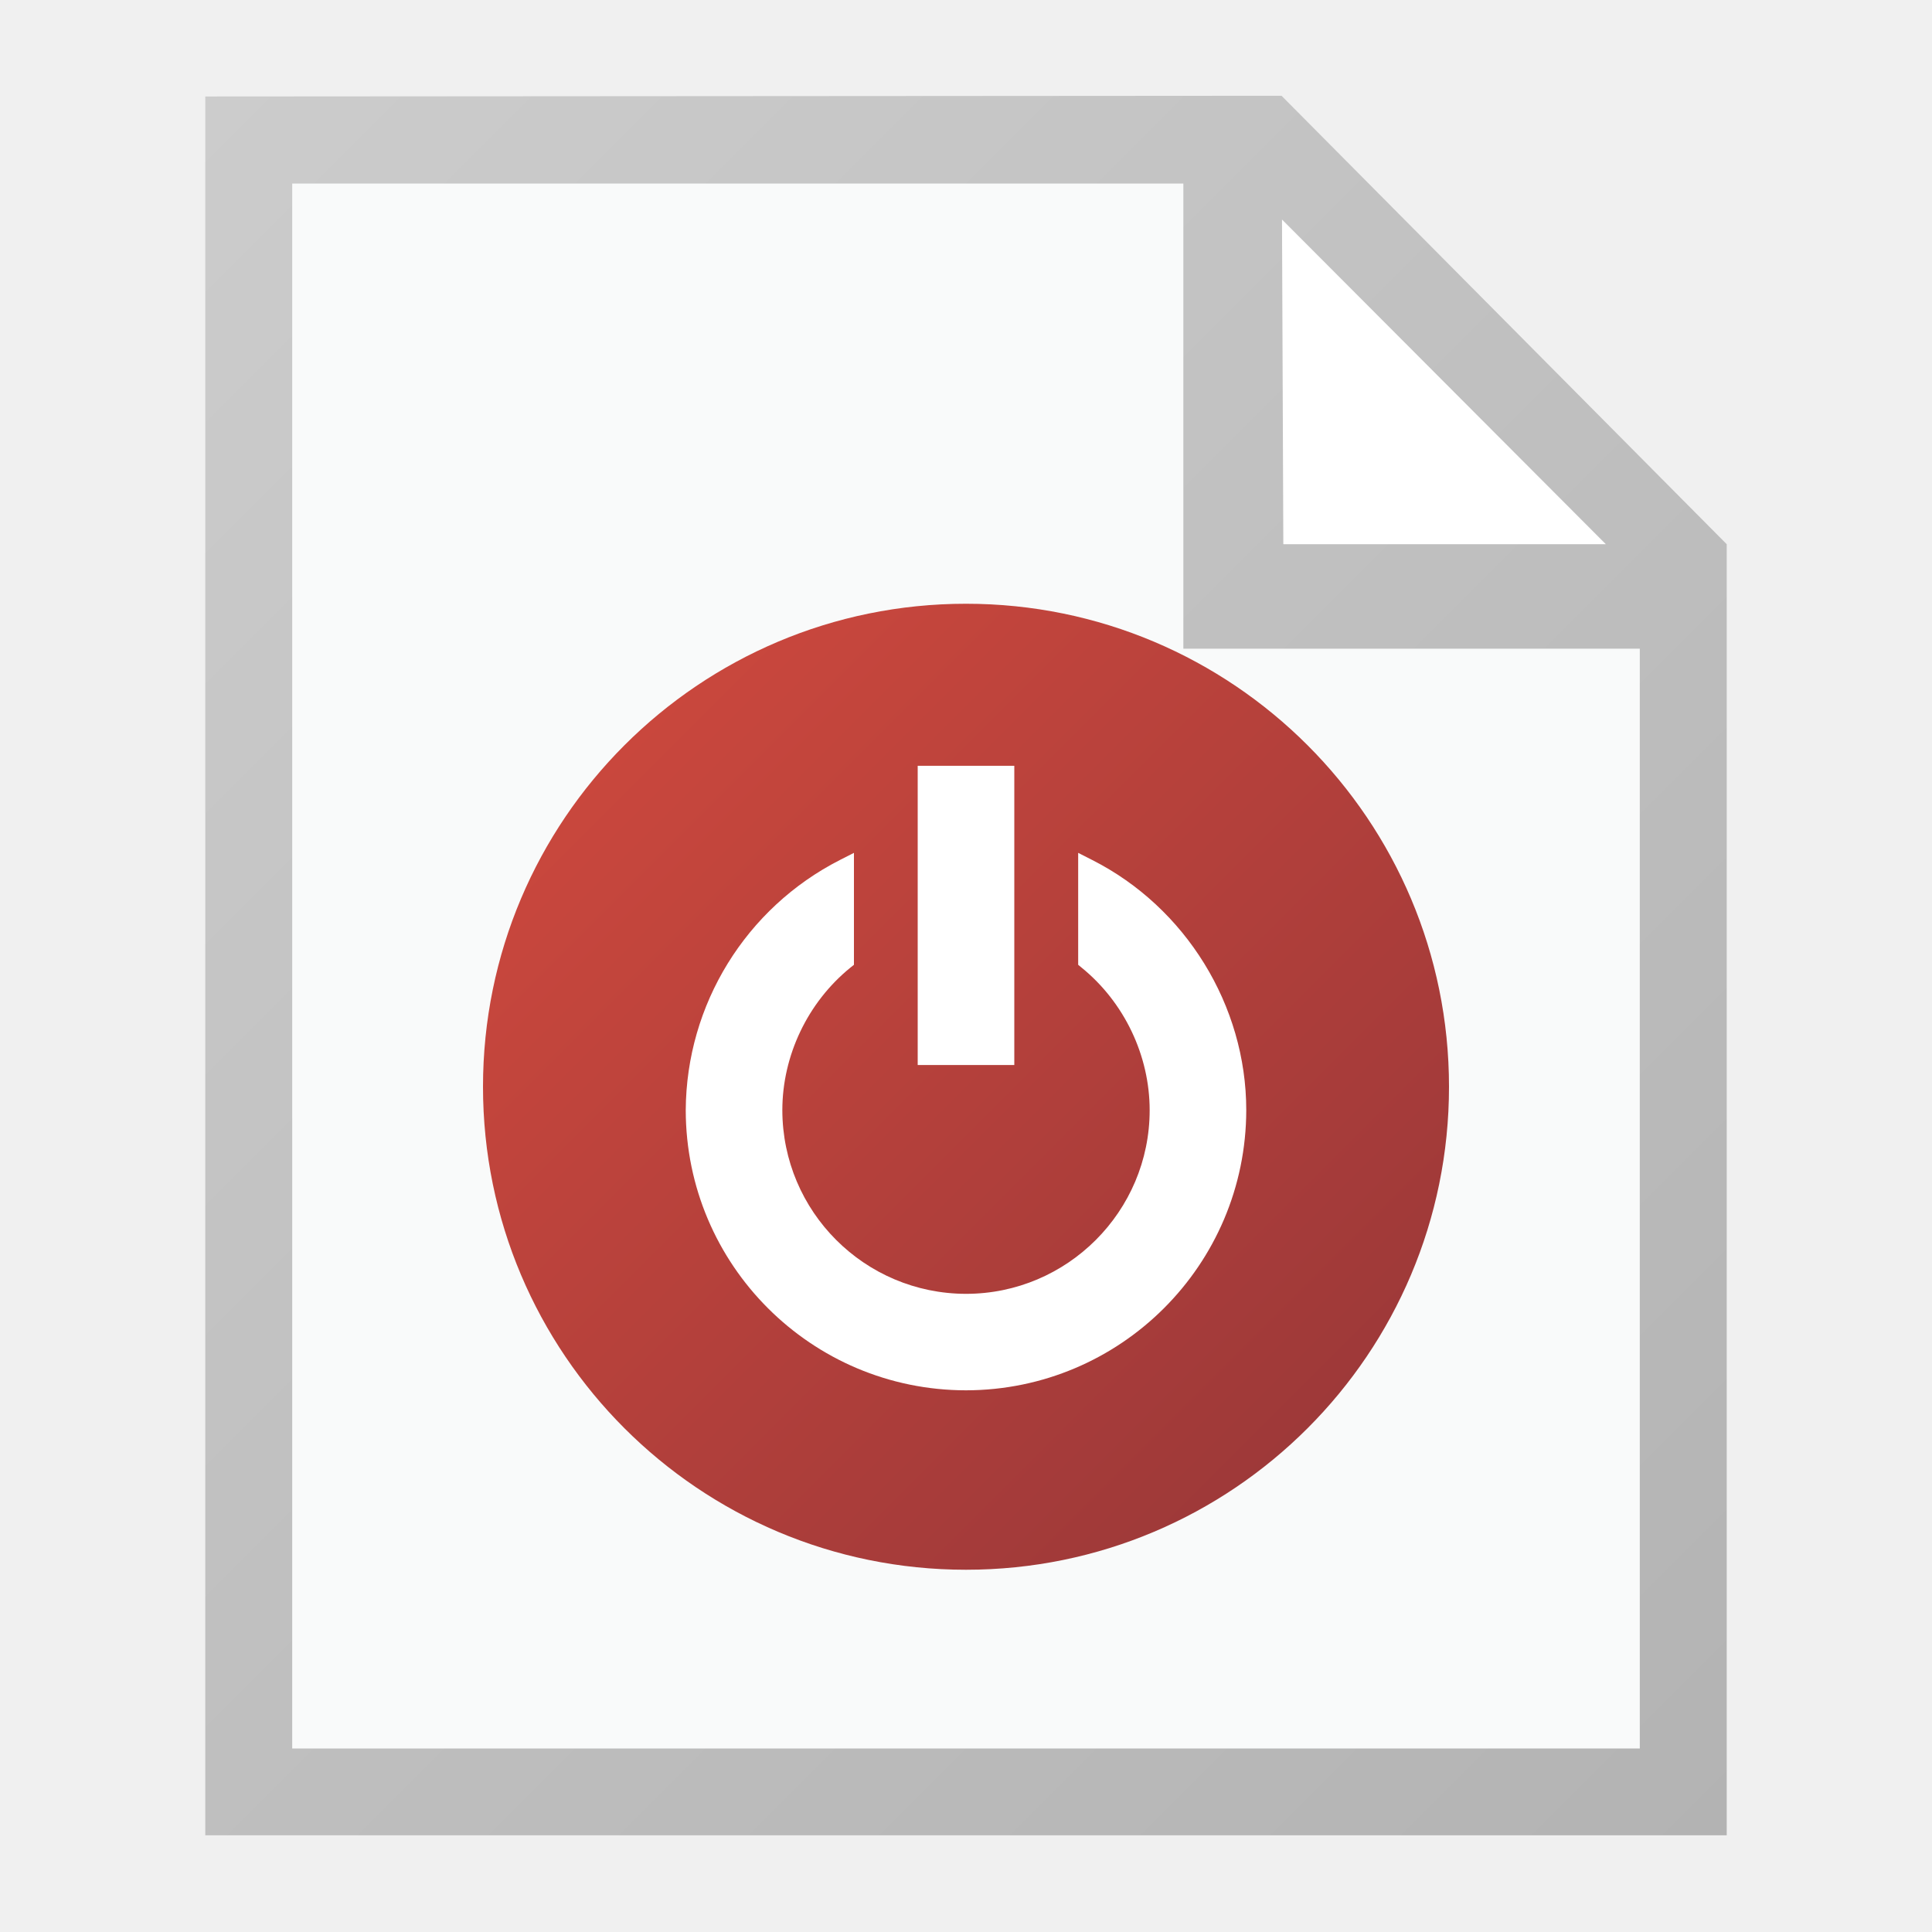
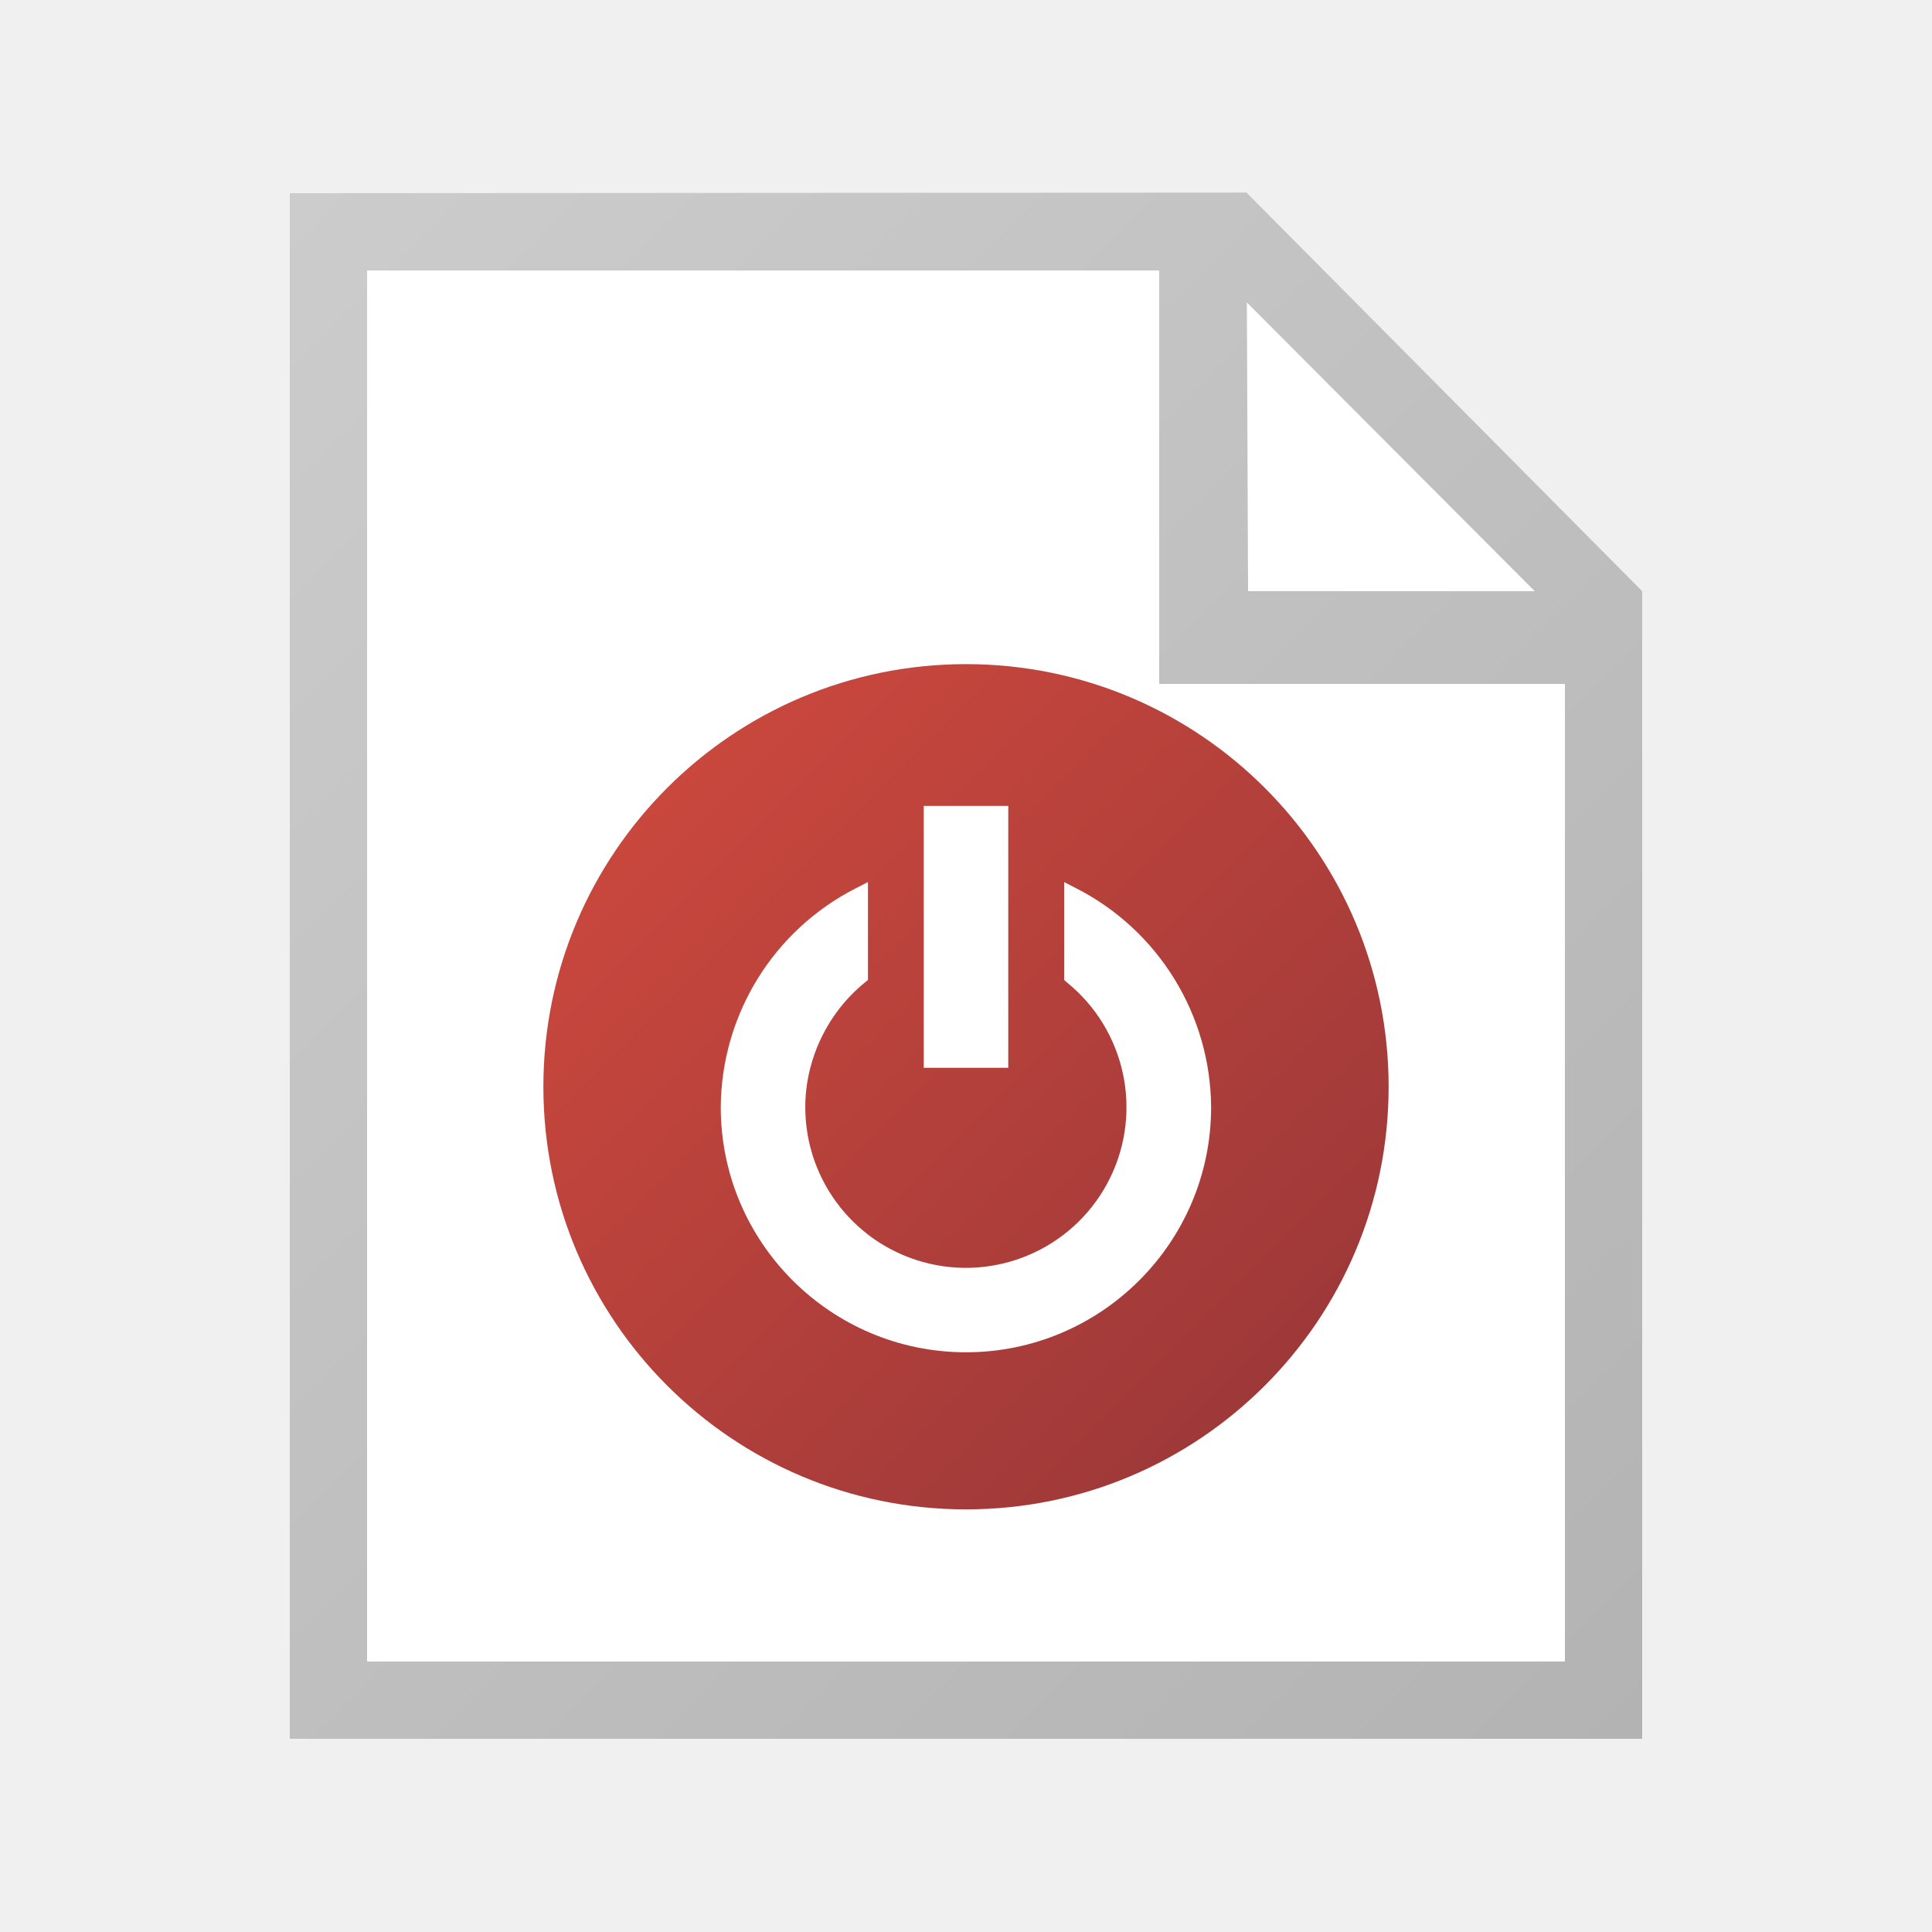
<svg xmlns="http://www.w3.org/2000/svg" width="18" height="18" viewBox="0 0 16 16">
-   <path fill="#FFF" d="M13.76 4.58v10.26H2.24V1.16h8.208l3.312 3.42z" />
-   <path fill="#F9FAFA" d="M13.76 4.58v10.26H2.24V1.16h8.208l3.312 3.42z" />
-   <linearGradient id="a" gradientUnits="userSpaceOnUse" x1="9211.5" y1="-13079.856" x2="9388.278" y2="-13256.635" gradientTransform="matrix(.032 0 0 -.032 -289.596 -412.384)">
+   <path fill="#FFF" d="M13.12 4.96v9.12H2.88V1.92h7.296l2.944 3.04z" />
+   <path fill="#FFF" d="M13.12 4.96v9.12H2.88V1.92h7.296l2.944 3.04z" />
+   <linearGradient id="a" gradientUnits="userSpaceOnUse" x1="18272.42" y1="26013.906" x2="18427.094" y2="26168.58" gradientTransform="matrix(.032 0 0 .032 -579.192 -825.92)">
    <stop offset="0" stop-color="#c9473d" />
    <stop offset="1" stop-color="#9e3939" />
  </linearGradient>
-   <circle fill="url(#a)" cx="8" cy="9" r="4" />
+   <circle fill="url(#a)" cx="8" cy="9" r="3.5" />
  <g fill="#FFF">
-     <path d="M9.045 7.122l-.116-.059v.927l.029.024c.353.287.563.728.563 1.18 0 .839-.683 1.521-1.521 1.521a1.523 1.523 0 0 1-1.521-1.521c0-.452.21-.893.563-1.18l.03-.024v-.927l-.116.059a2.34 2.34 0 0 0-1.277 2.072A2.323 2.323 0 0 0 8 11.514a2.324 2.324 0 0 0 2.321-2.32c0-.867-.502-1.68-1.276-2.072z" />
-     <path d="M7.6 6.342h.8V8.82h-.8V6.342z" />
+     <path d="M8.914 7.357l-.101-.052v.811l.024.021a1.33 1.33 0 1 1-2.168 1.032c0-.395.184-.781.493-1.032l.026-.021v-.811l-.102.052a2.049 2.049 0 0 0-1.117 1.812c0 1.12.911 2.03 2.031 2.03 1.119 0 2.03-.91 2.03-2.03a2.05 2.05 0 0 0-1.116-1.812z" />
+     <path d="M7.65 6.674h.7v2.169h-.7V6.674z" />
  </g>
-   <path fill="#FFF" d="M10.232 1.339l.287 3.6 3.239-.36-3.526-3.24z" />
-   <linearGradient id="b" gradientUnits="userSpaceOnUse" x1="16070.629" y1="22973.727" x2="16445.621" y2="23348.719" gradientTransform="matrix(.036 0 0 .036 -578.212 -824.884)">
+   <path fill="#FFF" d="M9.984 2.08l.256 3.2 2.88-.32-3.136-2.88z" />
+   <linearGradient id="b" gradientUnits="userSpaceOnUse" x1="9086.826" y1="-12975.065" x2="9461.826" y2="-13350.065" gradientTransform="matrix(.032 0 0 -.032 -289.596 -412.384)">
    <stop offset="0" stop-color="#ccc" />
    <stop offset="1" stop-color="#b3b3b3" />
  </linearGradient>
-   <path fill="url(#b)" d="M10.613.793L1.7.799v14.4h12.6V4.507L10.613.793zm2.686 3.714h-2.671l-.011-2.689 2.682 2.689zm.281 9.973H2.42V1.52H9.8v3.852h3.78v9.108z" />
+   <path fill="url(#b)" d="M10.323 1.595L2.4 1.6v12.8h11.2V4.896l-3.277-3.301zm2.387 3.301h-2.374l-.01-2.391 2.384 2.391zm.25 8.864H3.04V2.24H9.6v3.424h3.36v8.096z" />
</svg>
